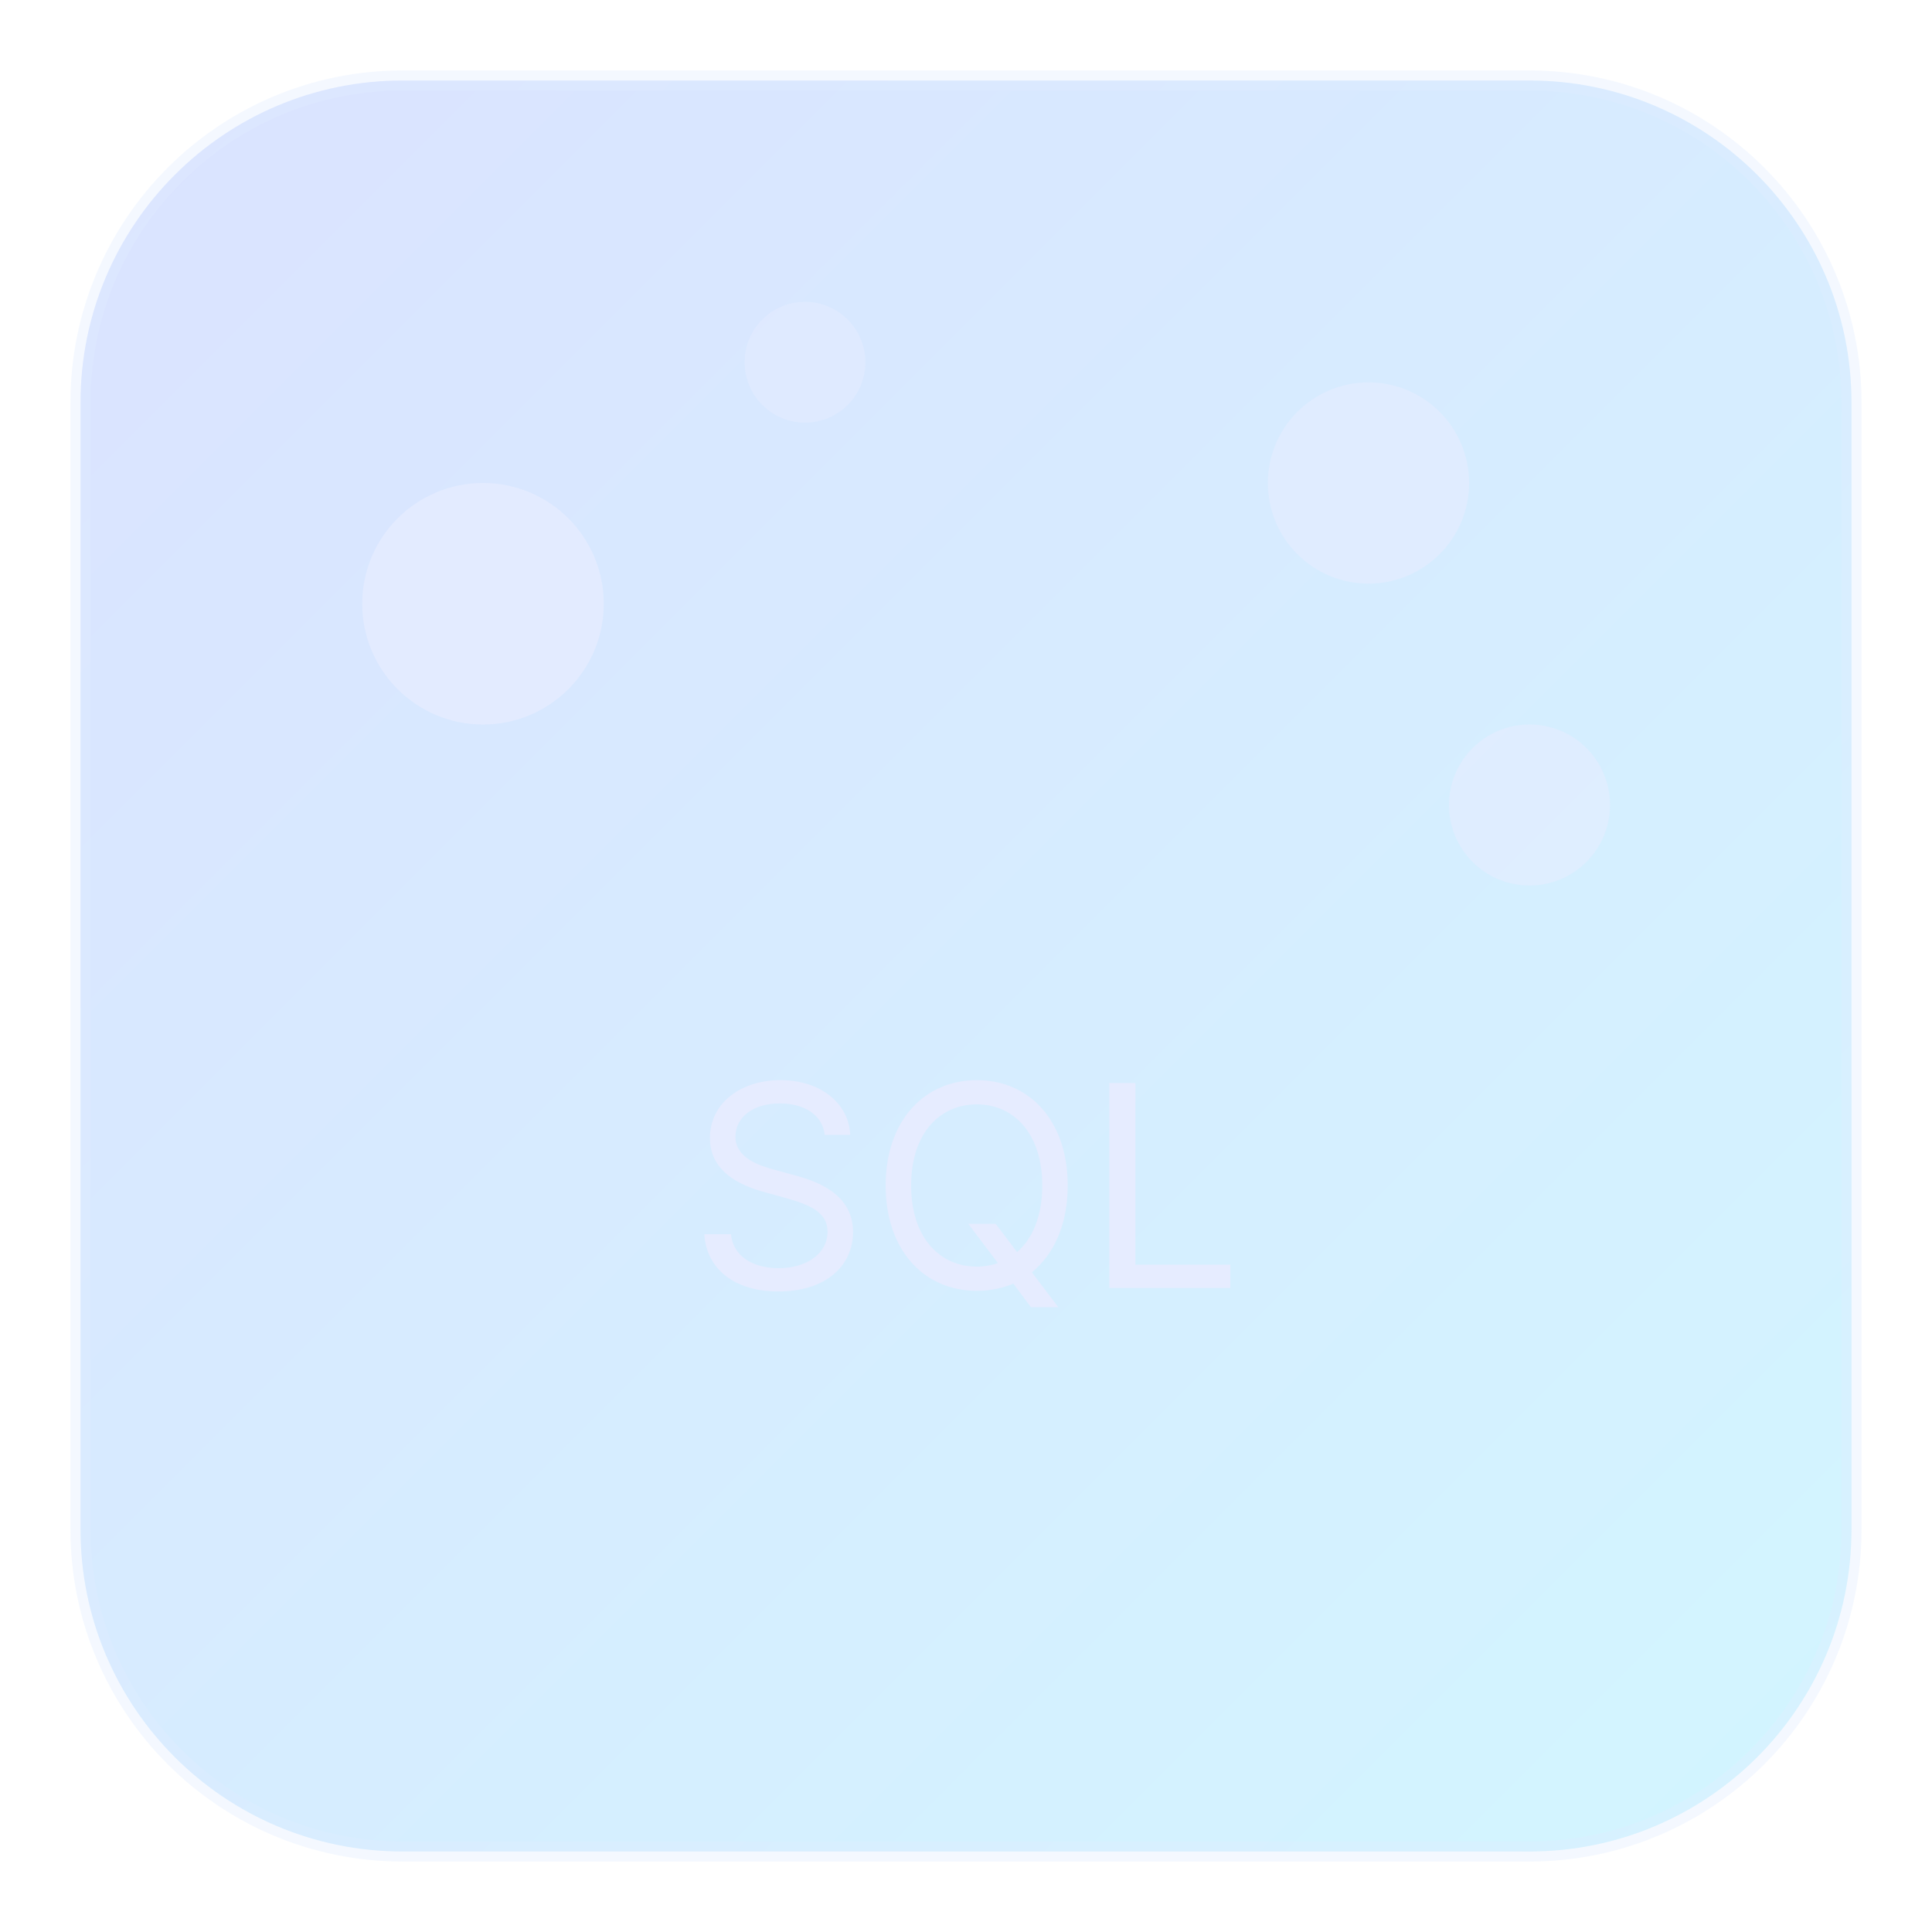
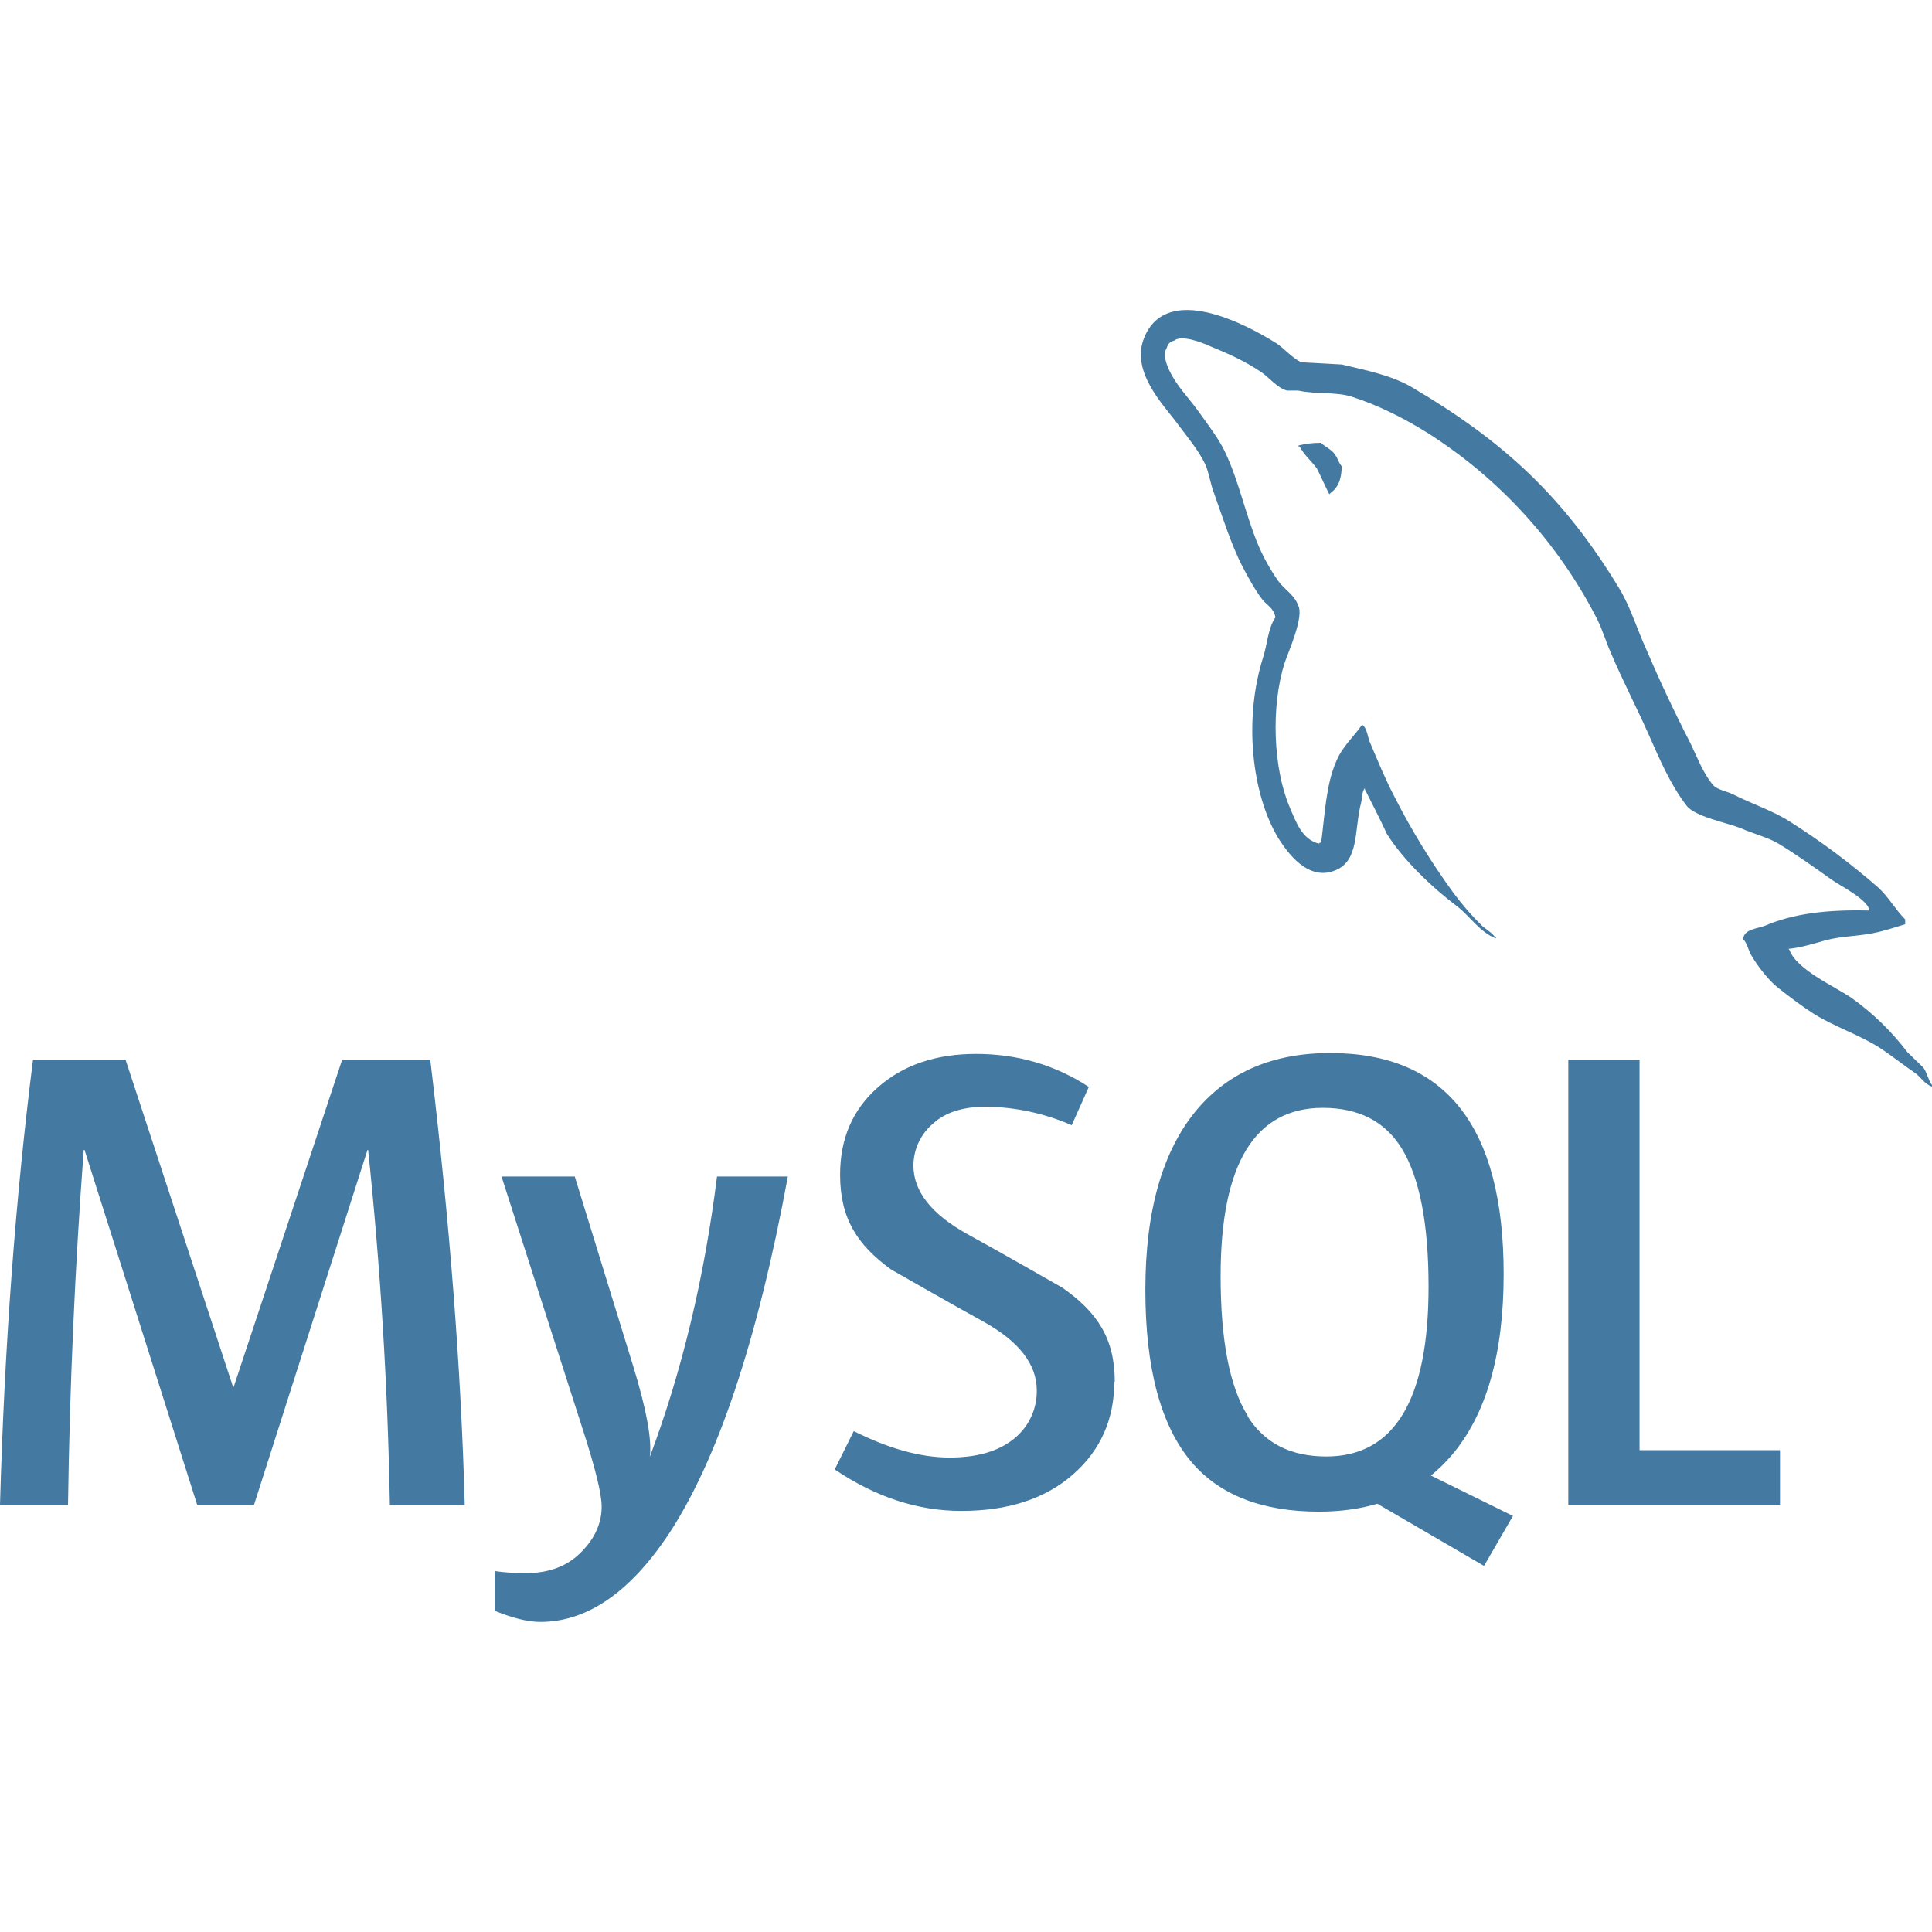
- <svg xmlns="http://www.w3.org/2000/svg" viewBox="0 0 96 96" width="96" height="96">
-   <defs>
-     <linearGradient id="g" x1="0" x2="1" y1="0" y2="1">
-       <stop offset="0%" stop-color="#5a7dff" />
-       <stop offset="100%" stop-color="#32d4ff" />
-     </linearGradient>
-   </defs>
-   <rect x="4" y="4" rx="16" ry="16" width="88" height="88" fill="url(#g)" opacity="0.22" stroke="#6fa8ff" stroke-opacity="0.35" />
-   <g fill="#e6ecff">
-     <circle cx="24" cy="30" r="6" opacity="0.8" />
-     <circle cx="40" cy="18" r="3" opacity="0.5" />
-     <circle cx="68" cy="24" r="5" opacity="0.6" />
-     <circle cx="76" cy="40" r="4" opacity="0.6" />
-   </g>
-   <text x="48" y="64" font-size="14" text-anchor="middle" fill="#e6ecff" font-family="Inter, Arial, sans-serif">SQL</text>
+ <svg xmlns="http://www.w3.org/2000/svg" fill="#4479A1" role="img" viewBox="0 0 24 24">
+   <path d="M16.405 5.501c-.115 0-.193.014-.274.033v.013h.014c.054.104.146.18.214.273.054.107.1.214.154.32l.014-.015c.094-.066.14-.172.14-.333-.04-.047-.046-.094-.08-.14-.04-.067-.126-.1-.18-.153zM5.77 18.695h-.927a50.854 50.854 0 00-.27-4.41h-.008l-1.41 4.41H2.45l-1.4-4.41h-.01a72.892 72.892 0 00-.195 4.41H0c.055-1.966.192-3.81.41-5.53h1.15l1.335 4.064h.008l1.347-4.064h1.095c.242 2.015.384 3.86.428 5.53zm4.017-4.08c-.378 2.045-.876 3.533-1.492 4.46-.482.716-1.01 1.073-1.583 1.073-.153 0-.34-.046-.566-.138v-.494c.11.017.24.026.386.026.268 0 .483-.075.647-.222.197-.18.295-.382.295-.605 0-.155-.077-.47-.23-.944L6.23 14.615h.91l.727 2.36c.164.536.233.91.205 1.123.4-1.064.678-2.227.835-3.483zm12.325 4.08h-2.63v-5.53h.885v4.85h1.745zm-3.32.135l-1.016-.5c.09-.076.177-.158.255-.25.433-.506.648-1.258.648-2.253 0-1.83-.718-2.746-2.155-2.746-.704 0-1.254.232-1.65.697-.43.508-.646 1.256-.646 2.245 0 .972.19 1.686.574 2.14.35.41.877.615 1.583.615.264 0 .506-.033.725-.098l1.325.772.36-.622zM15.5 17.588c-.225-.36-.337-.94-.337-1.736 0-1.393.424-2.09 1.27-2.09.443 0 .77.167.977.5.224.362.336.936.336 1.723 0 1.404-.424 2.108-1.27 2.108-.445 0-.77-.167-.978-.5zm-1.658-.425c0 .47-.172.856-.516 1.156-.344.3-.803.45-1.384.45-.543 0-1.064-.172-1.573-.515l.237-.476c.438.22.833.328 1.19.328.332 0 .593-.073.783-.22a.754.754 0 00.3-.615c0-.33-.23-.61-.648-.845-.388-.213-1.163-.657-1.163-.657-.422-.307-.632-.636-.632-1.177 0-.45.157-.81.47-1.085.315-.278.72-.415 1.22-.415.512 0 .98.136 1.4.41l-.213.476a2.726 2.726 0 00-1.064-.23c-.283 0-.502.068-.654.206a.685.685 0 00-.248.524c0 .328.234.61.666.85.393.215 1.187.67 1.187.67.433.305.648.63.648 1.168zm9.382-5.852c-.535-.014-.95.04-1.297.188-.1.04-.26.04-.274.167.055.053.063.14.11.214.08.134.218.313.346.407.14.11.28.216.427.31.26.16.555.255.81.416.145.094.293.213.44.313.073.05.12.14.214.172v-.02c-.046-.06-.06-.147-.105-.214-.067-.067-.134-.127-.2-.193a3.223 3.223 0 00-.695-.675c-.214-.146-.682-.35-.77-.595l-.013-.014c.146-.013.32-.066.46-.106.227-.06.435-.047.67-.106.106-.027.213-.06.32-.094v-.06c-.12-.12-.21-.283-.334-.395a8.867 8.867 0 00-1.104-.823c-.21-.134-.476-.22-.697-.334-.08-.04-.214-.06-.26-.127-.12-.146-.19-.34-.275-.514a17.69 17.69 0 01-.547-1.163c-.12-.262-.193-.523-.34-.763-.69-1.137-1.437-1.826-2.586-2.5-.247-.14-.543-.2-.856-.274-.167-.008-.334-.02-.5-.027-.11-.047-.216-.174-.31-.235-.38-.24-1.364-.76-1.644-.072-.18.434.267.862.422 1.082.115.153.26.328.34.5.047.116.06.235.107.356.106.294.207.622.347.897.073.14.153.287.247.413.054.073.146.107.167.227-.094.136-.1.334-.154.5-.24.757-.146 1.693.194 2.25.107.166.362.534.703.393.3-.12.234-.5.32-.835.02-.08.007-.133.048-.187v.015c.094.188.188.367.274.555.206.328.566.668.867.895.16.12.287.328.487.402v-.02h-.015c-.043-.058-.1-.086-.154-.133a3.445 3.445 0 01-.35-.4 8.76 8.76 0 01-.747-1.218c-.11-.21-.202-.436-.29-.643-.04-.08-.04-.2-.107-.24-.1.146-.247.273-.32.453-.127.288-.14.642-.188 1.01-.027.007-.014 0-.027.014-.214-.052-.287-.274-.367-.46-.2-.475-.233-1.238-.06-1.785.047-.14.247-.582.167-.716-.042-.127-.174-.2-.247-.303a2.478 2.478 0 01-.24-.427c-.16-.374-.24-.788-.414-1.162-.08-.173-.22-.354-.334-.513-.127-.18-.267-.307-.368-.52-.033-.073-.08-.194-.027-.274.014-.054.042-.075.094-.09.088-.072.335.022.422.062.247.1.455.194.662.334.094.066.195.193.315.226h.14c.214.047.455.014.655.073.355.114.675.28.962.46a5.953 5.953 0 012.085 2.286c.08.154.115.295.188.455.14.33.313.663.455.982.14.315.275.636.476.897.1.14.502.213.682.286.133.06.34.115.46.188.23.14.454.3.67.454.11.076.443.243.463.378z" />
</svg>
